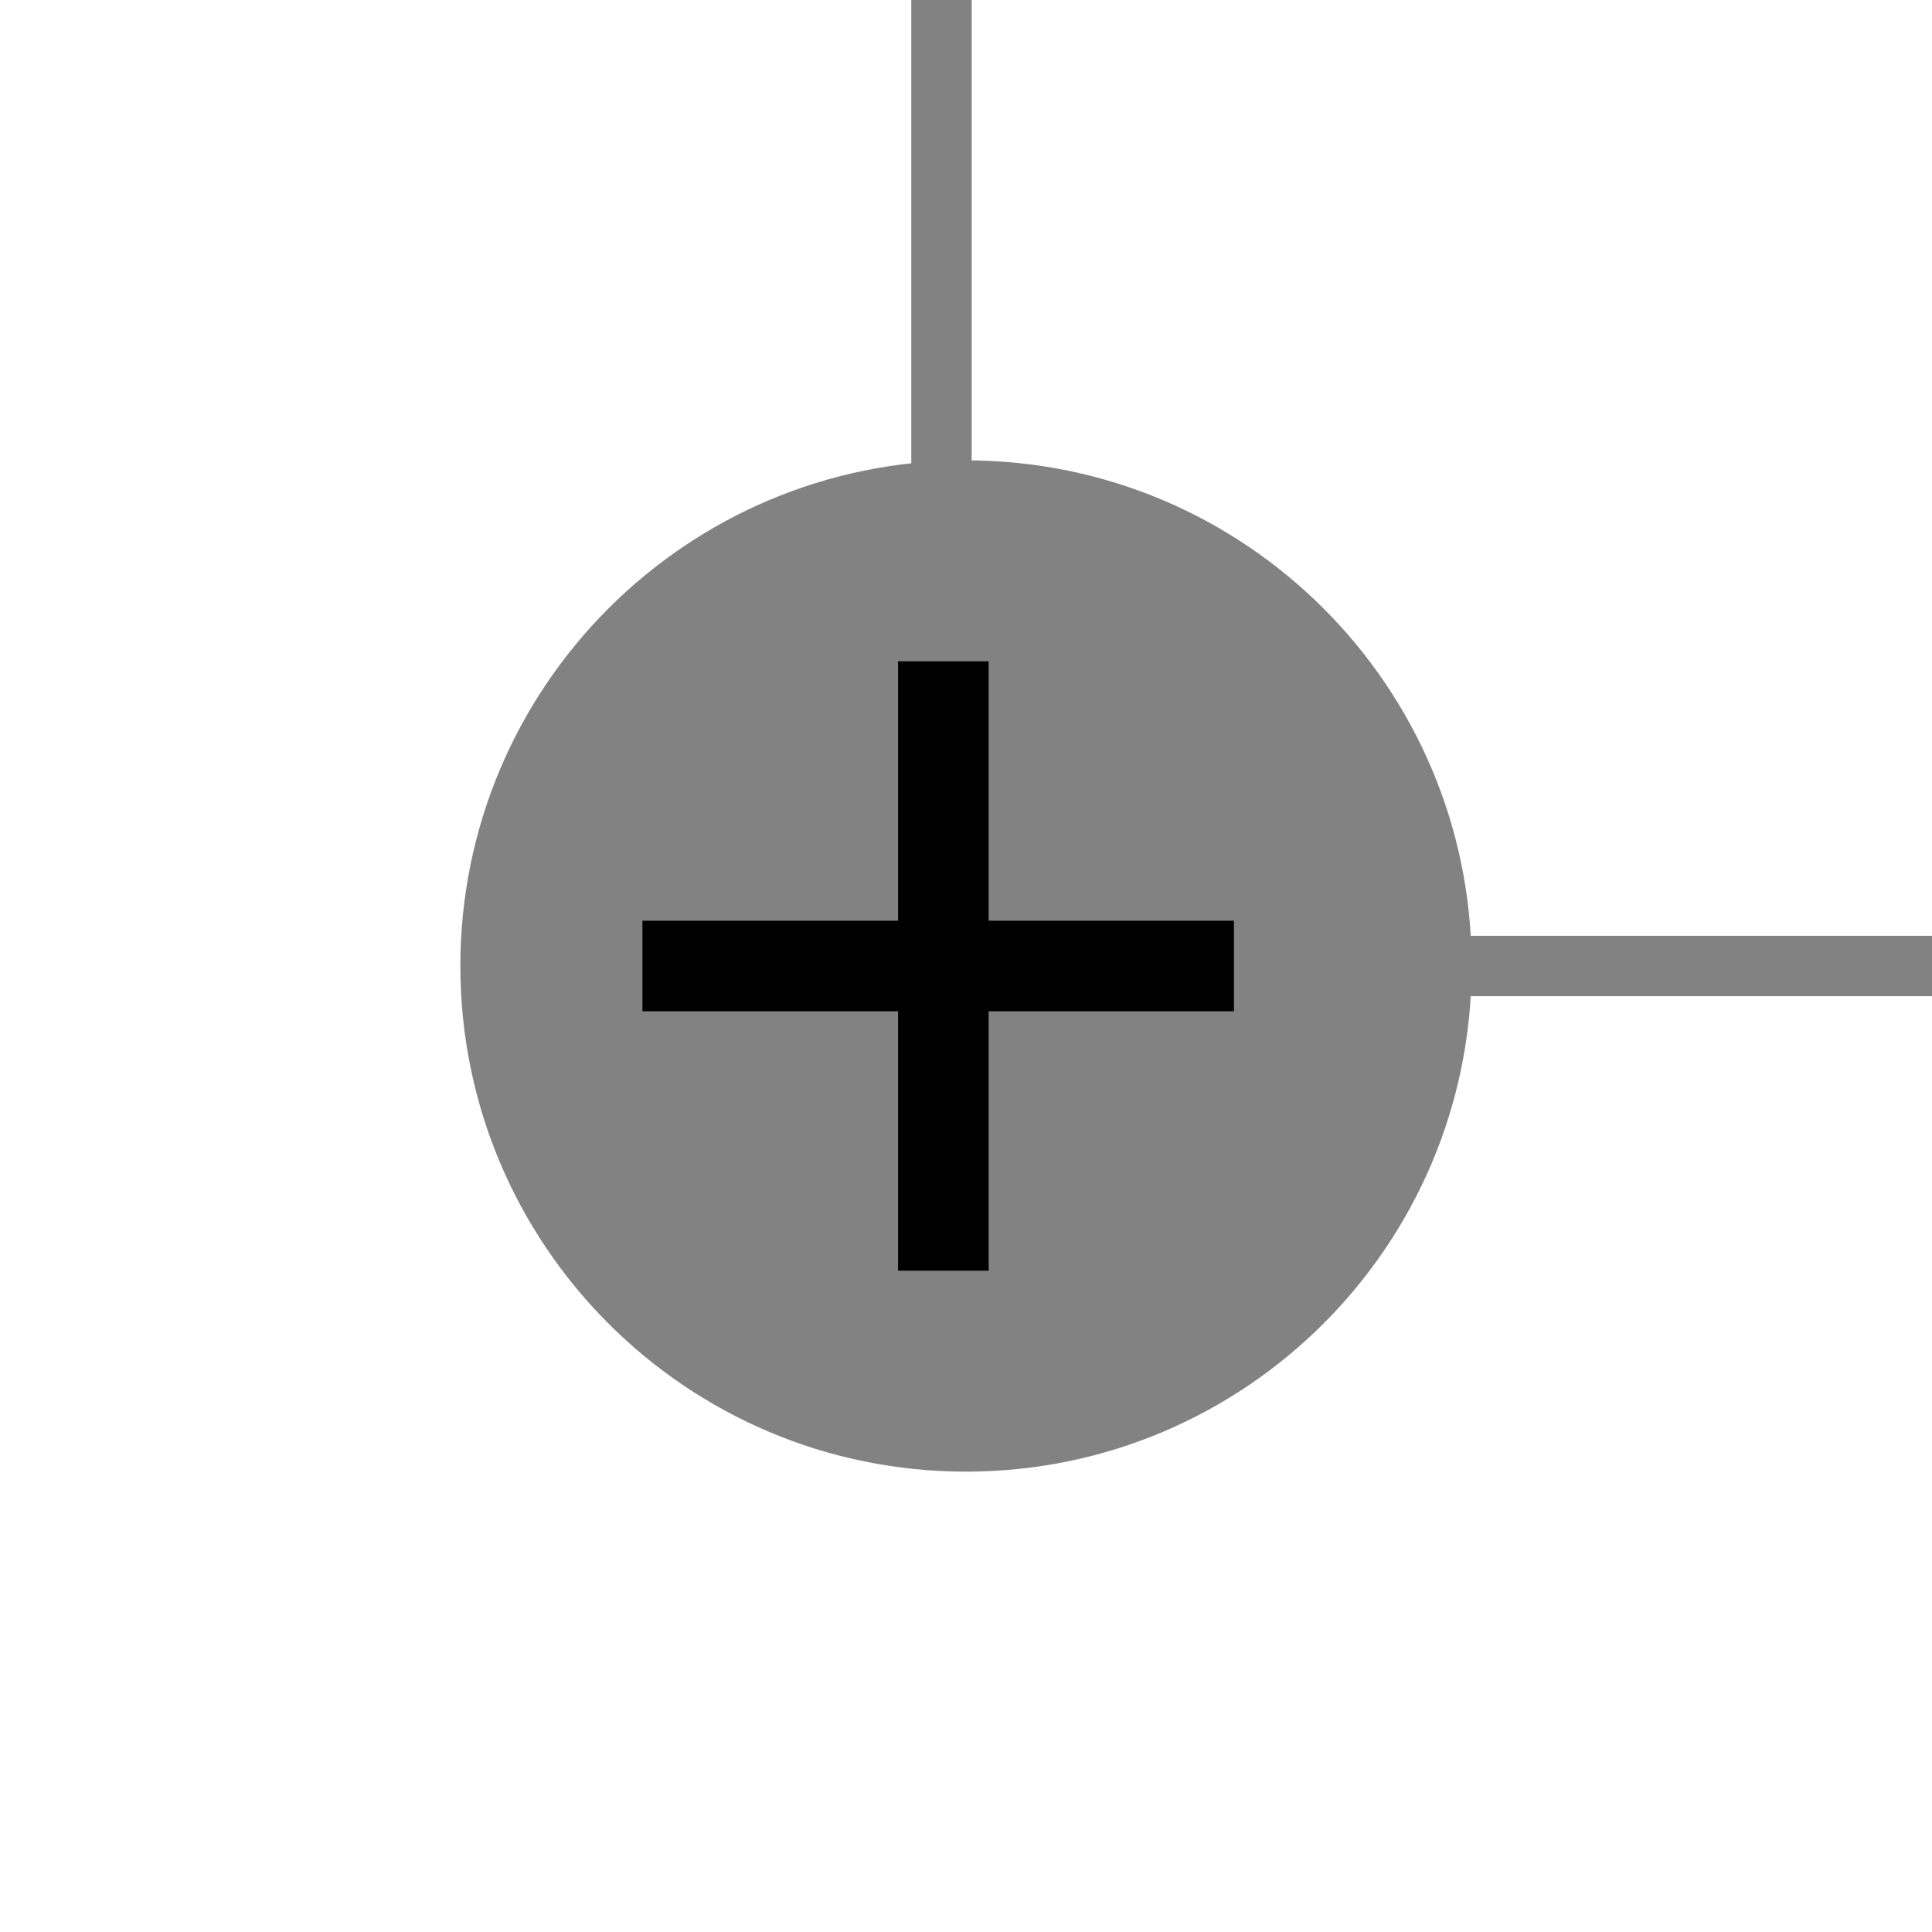
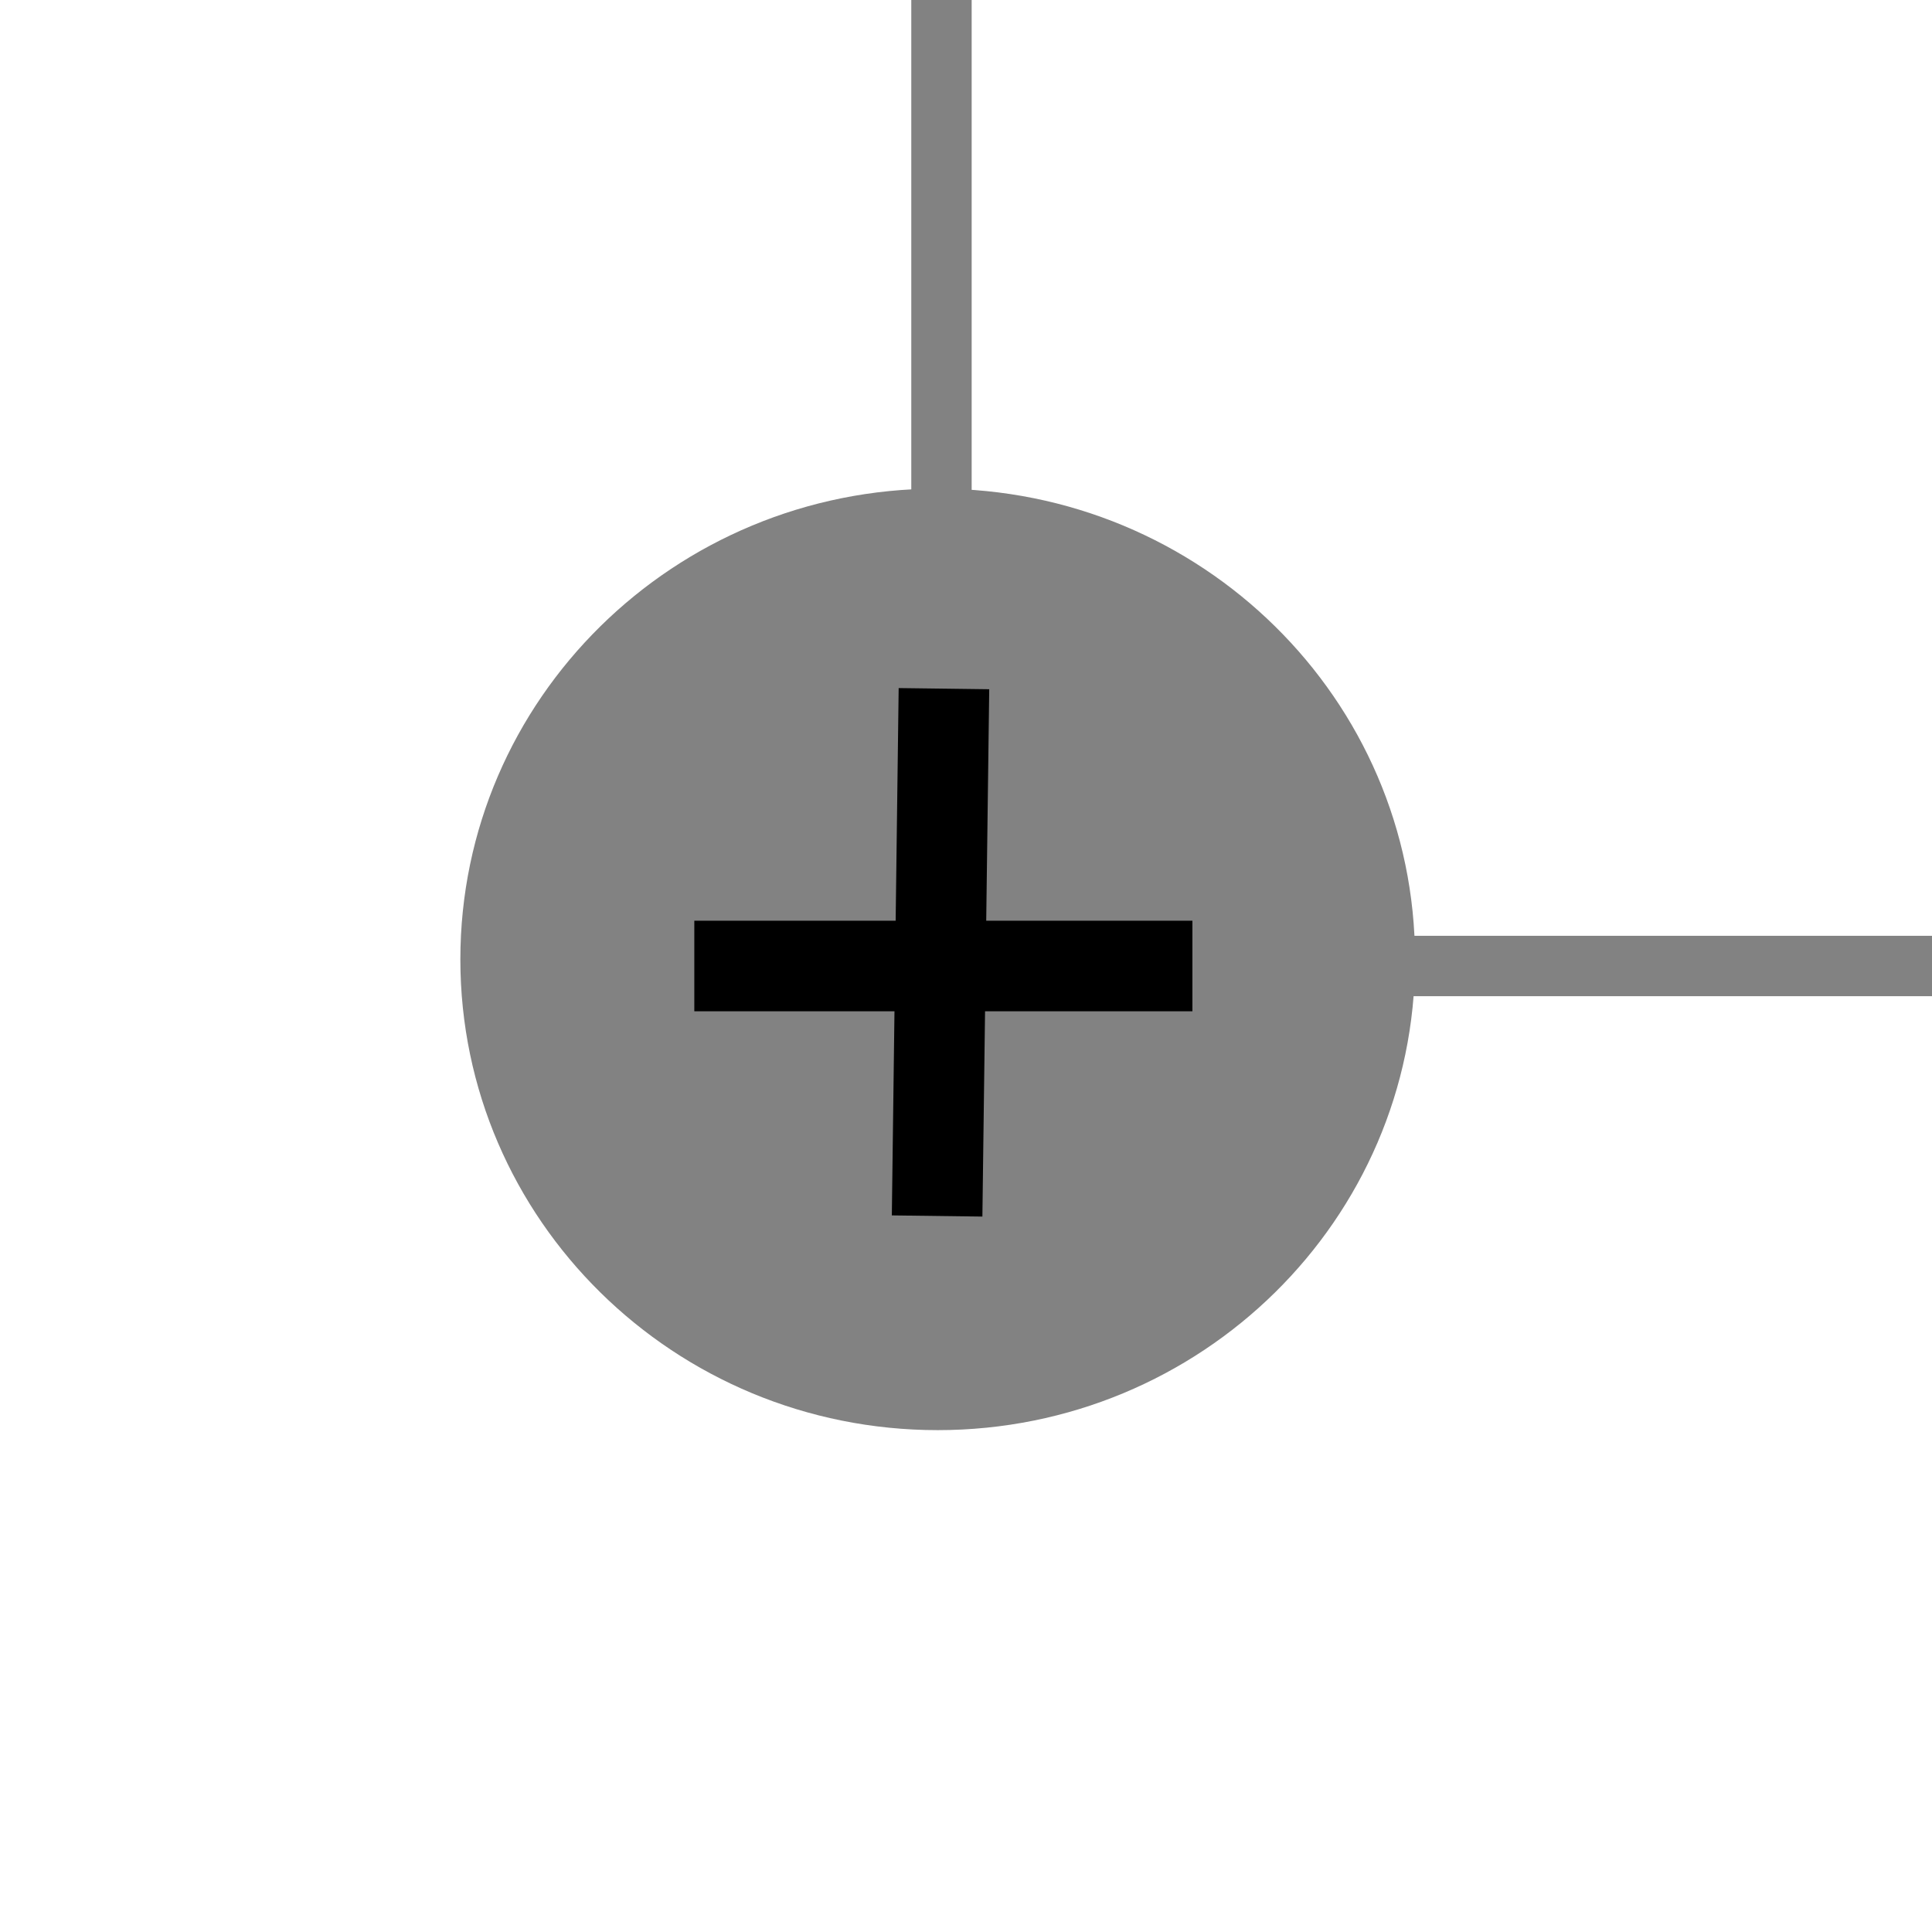
<svg xmlns="http://www.w3.org/2000/svg" width="92.16pt" height="92.16pt" viewBox="0 0 92.16 92.16">
  <defs />
  <path id="shape0" transform="translate(46.08, 46.08)" fill="none" stroke="#828282" stroke-width="2.88" stroke-linecap="square" stroke-linejoin="miter" stroke-miterlimit="2" d="M46.17 0L0 0" />
  <path id="shape1" transform="translate(44.91, -3.78)" fill="none" stroke="#828282" stroke-width="2.88" stroke-linecap="square" stroke-linejoin="miter" stroke-miterlimit="2" d="M0 49.86L0 0" />
-   <ellipse id="shape2" transform="translate(23.4, 23.4)" rx="22.68" ry="22.68" cx="22.68" cy="22.68" fill="#828282" fill-rule="evenodd" stroke="#828282" stroke-width="2.88" stroke-linecap="square" stroke-linejoin="bevel" />
-   <path id="shape3" transform="translate(32.805, 46.08)" fill="none" stroke="#000000" stroke-width="4.32" stroke-linecap="square" stroke-linejoin="miter" stroke-miterlimit="2" d="M23.895 0L0 0" />
-   <path id="shape4" transform="translate(45, 33.705)" fill="none" stroke="#000000" stroke-width="4.32" stroke-linecap="square" stroke-linejoin="miter" stroke-miterlimit="2" d="M0 0L0 24.75" />
+   <ellipse id="shape2" transform="translate(23.4, 24.75)" rx="21.33" ry="21.015" cx="21.33" cy="21.015" fill="#828282" fill-rule="evenodd" stroke="#828282" stroke-width="2.88" stroke-linecap="square" stroke-linejoin="bevel" />
+   <path id="shape3" transform="translate(35.28, 46.08)" fill="none" stroke="#000000" stroke-width="4.32" stroke-linecap="square" stroke-linejoin="miter" stroke-miterlimit="2" d="M19.44 0L0 0" />
+   <path id="shape4" transform="translate(44.73, 35.01)" fill="none" stroke="#000000" stroke-width="4.32" stroke-linecap="square" stroke-linejoin="miter" stroke-miterlimit="2" d="M0.27 0L0 20.835" />
</svg>
